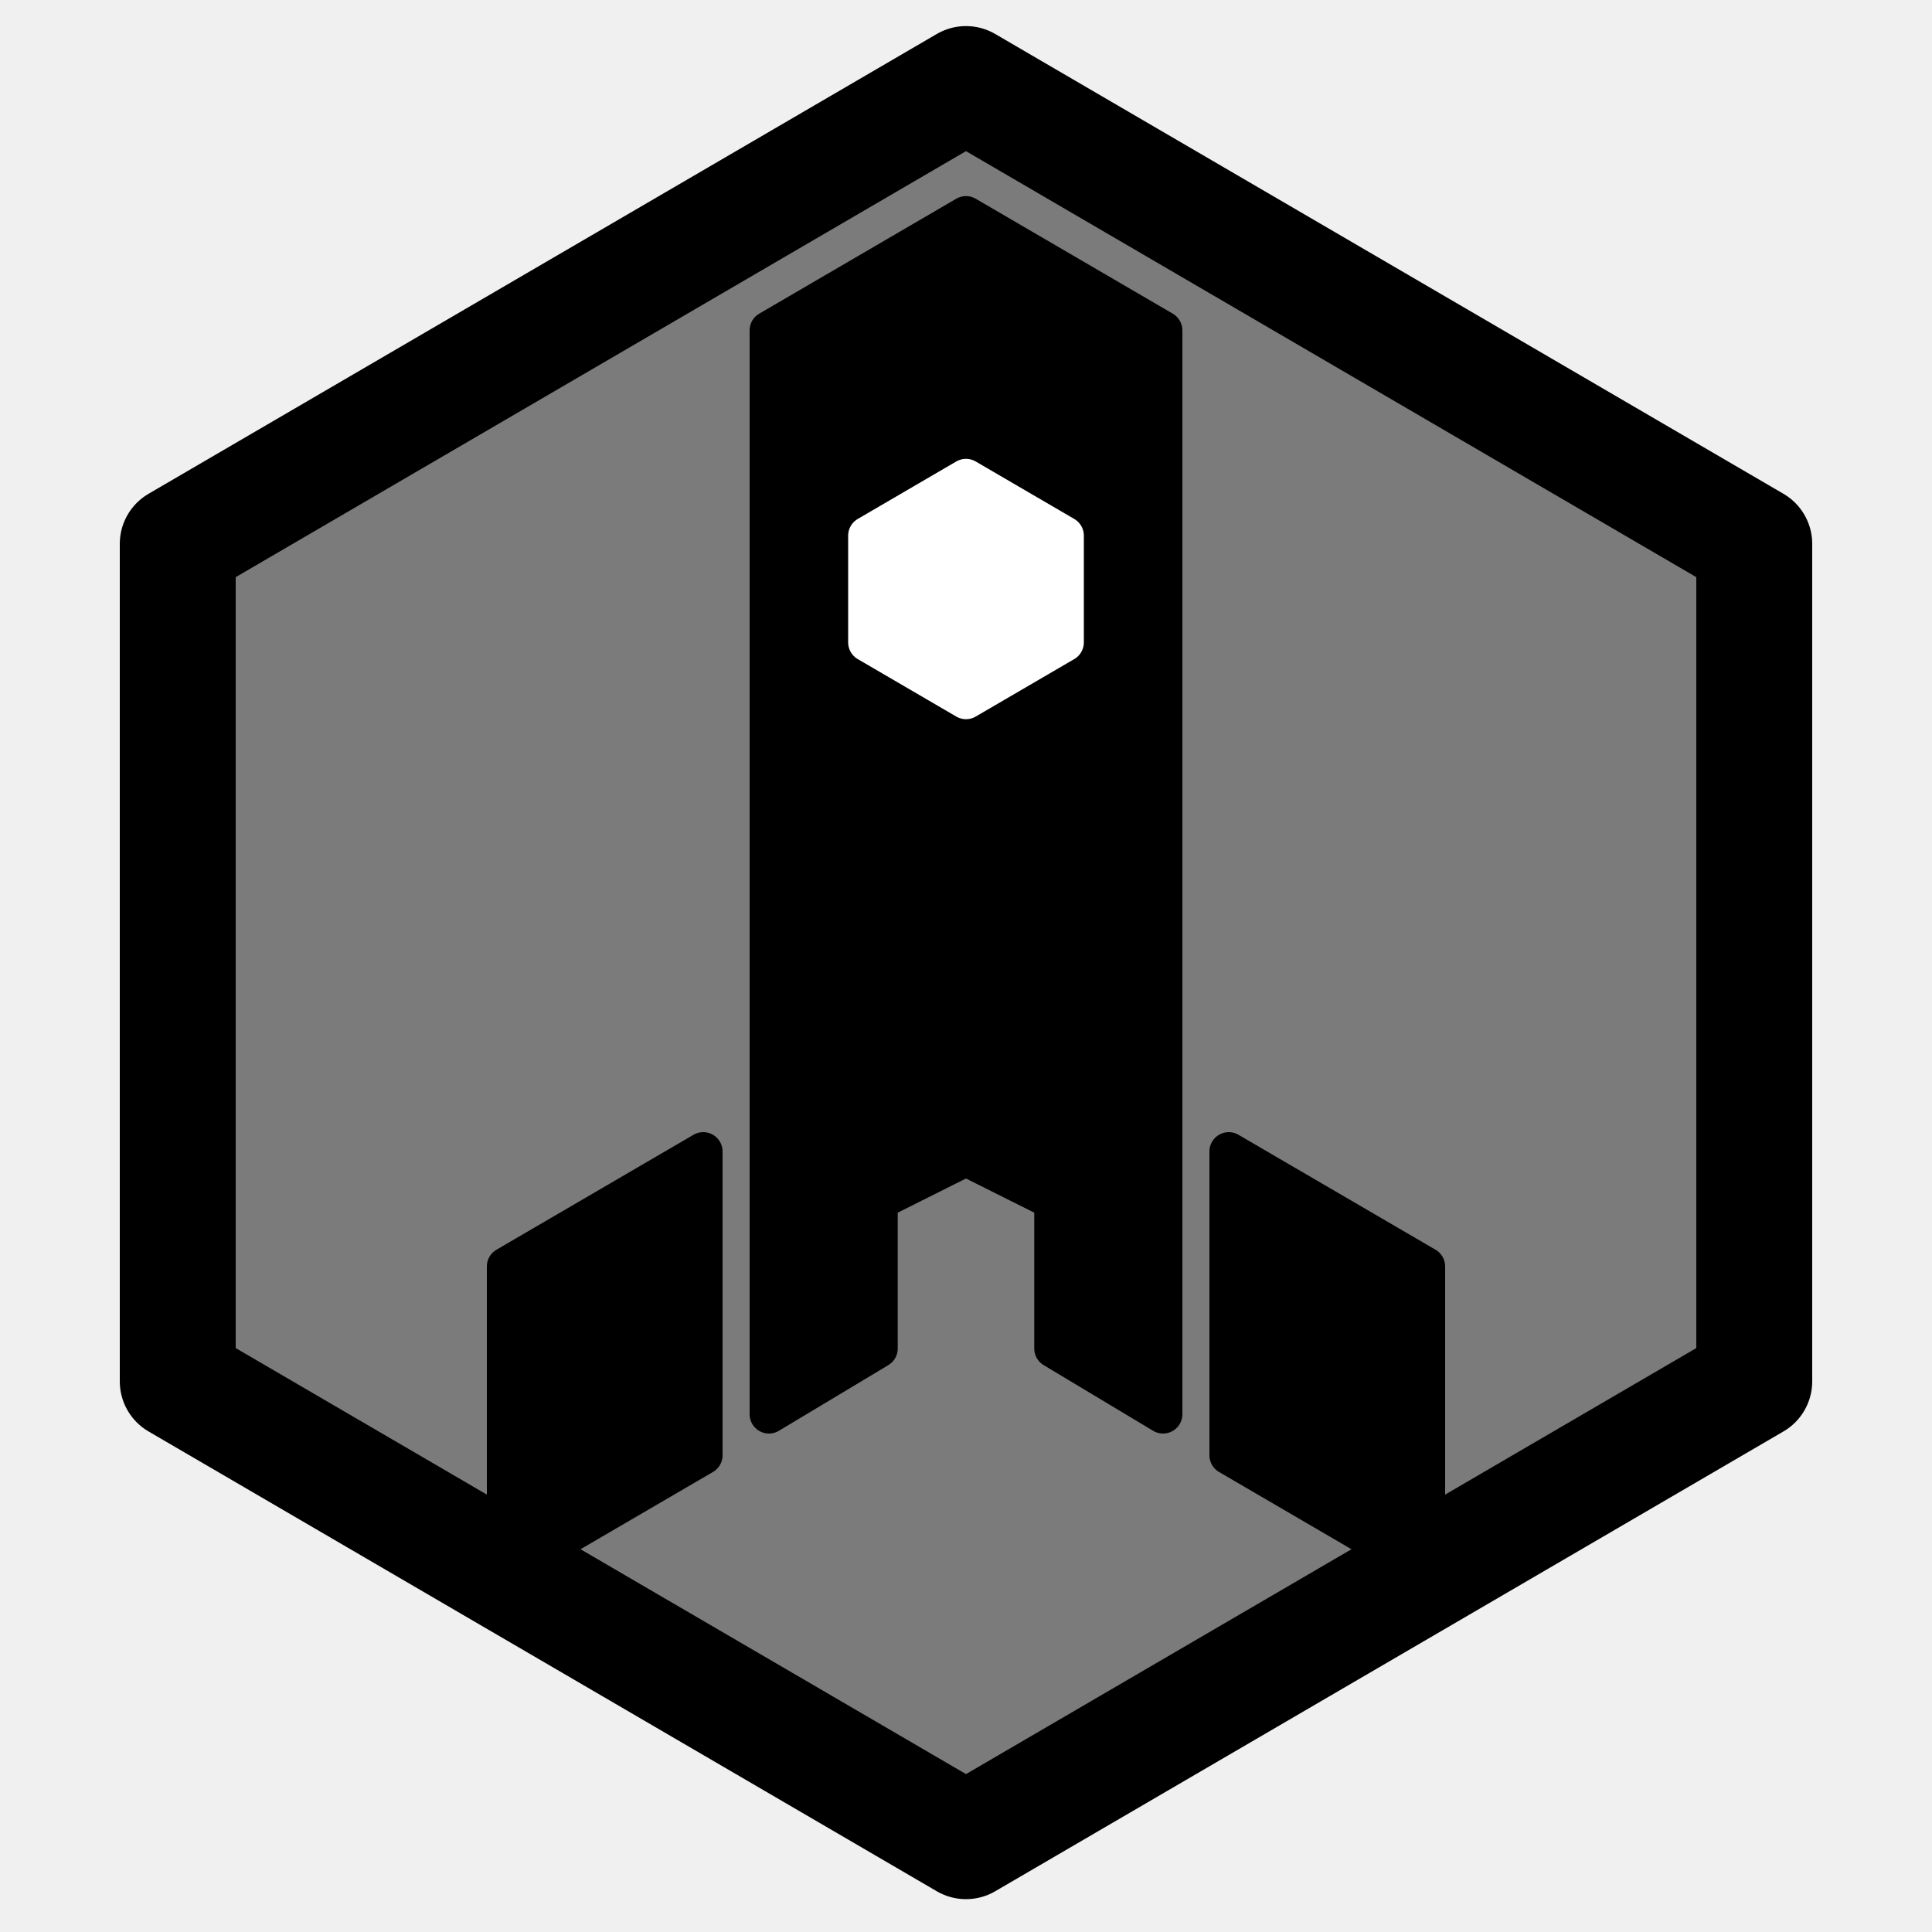
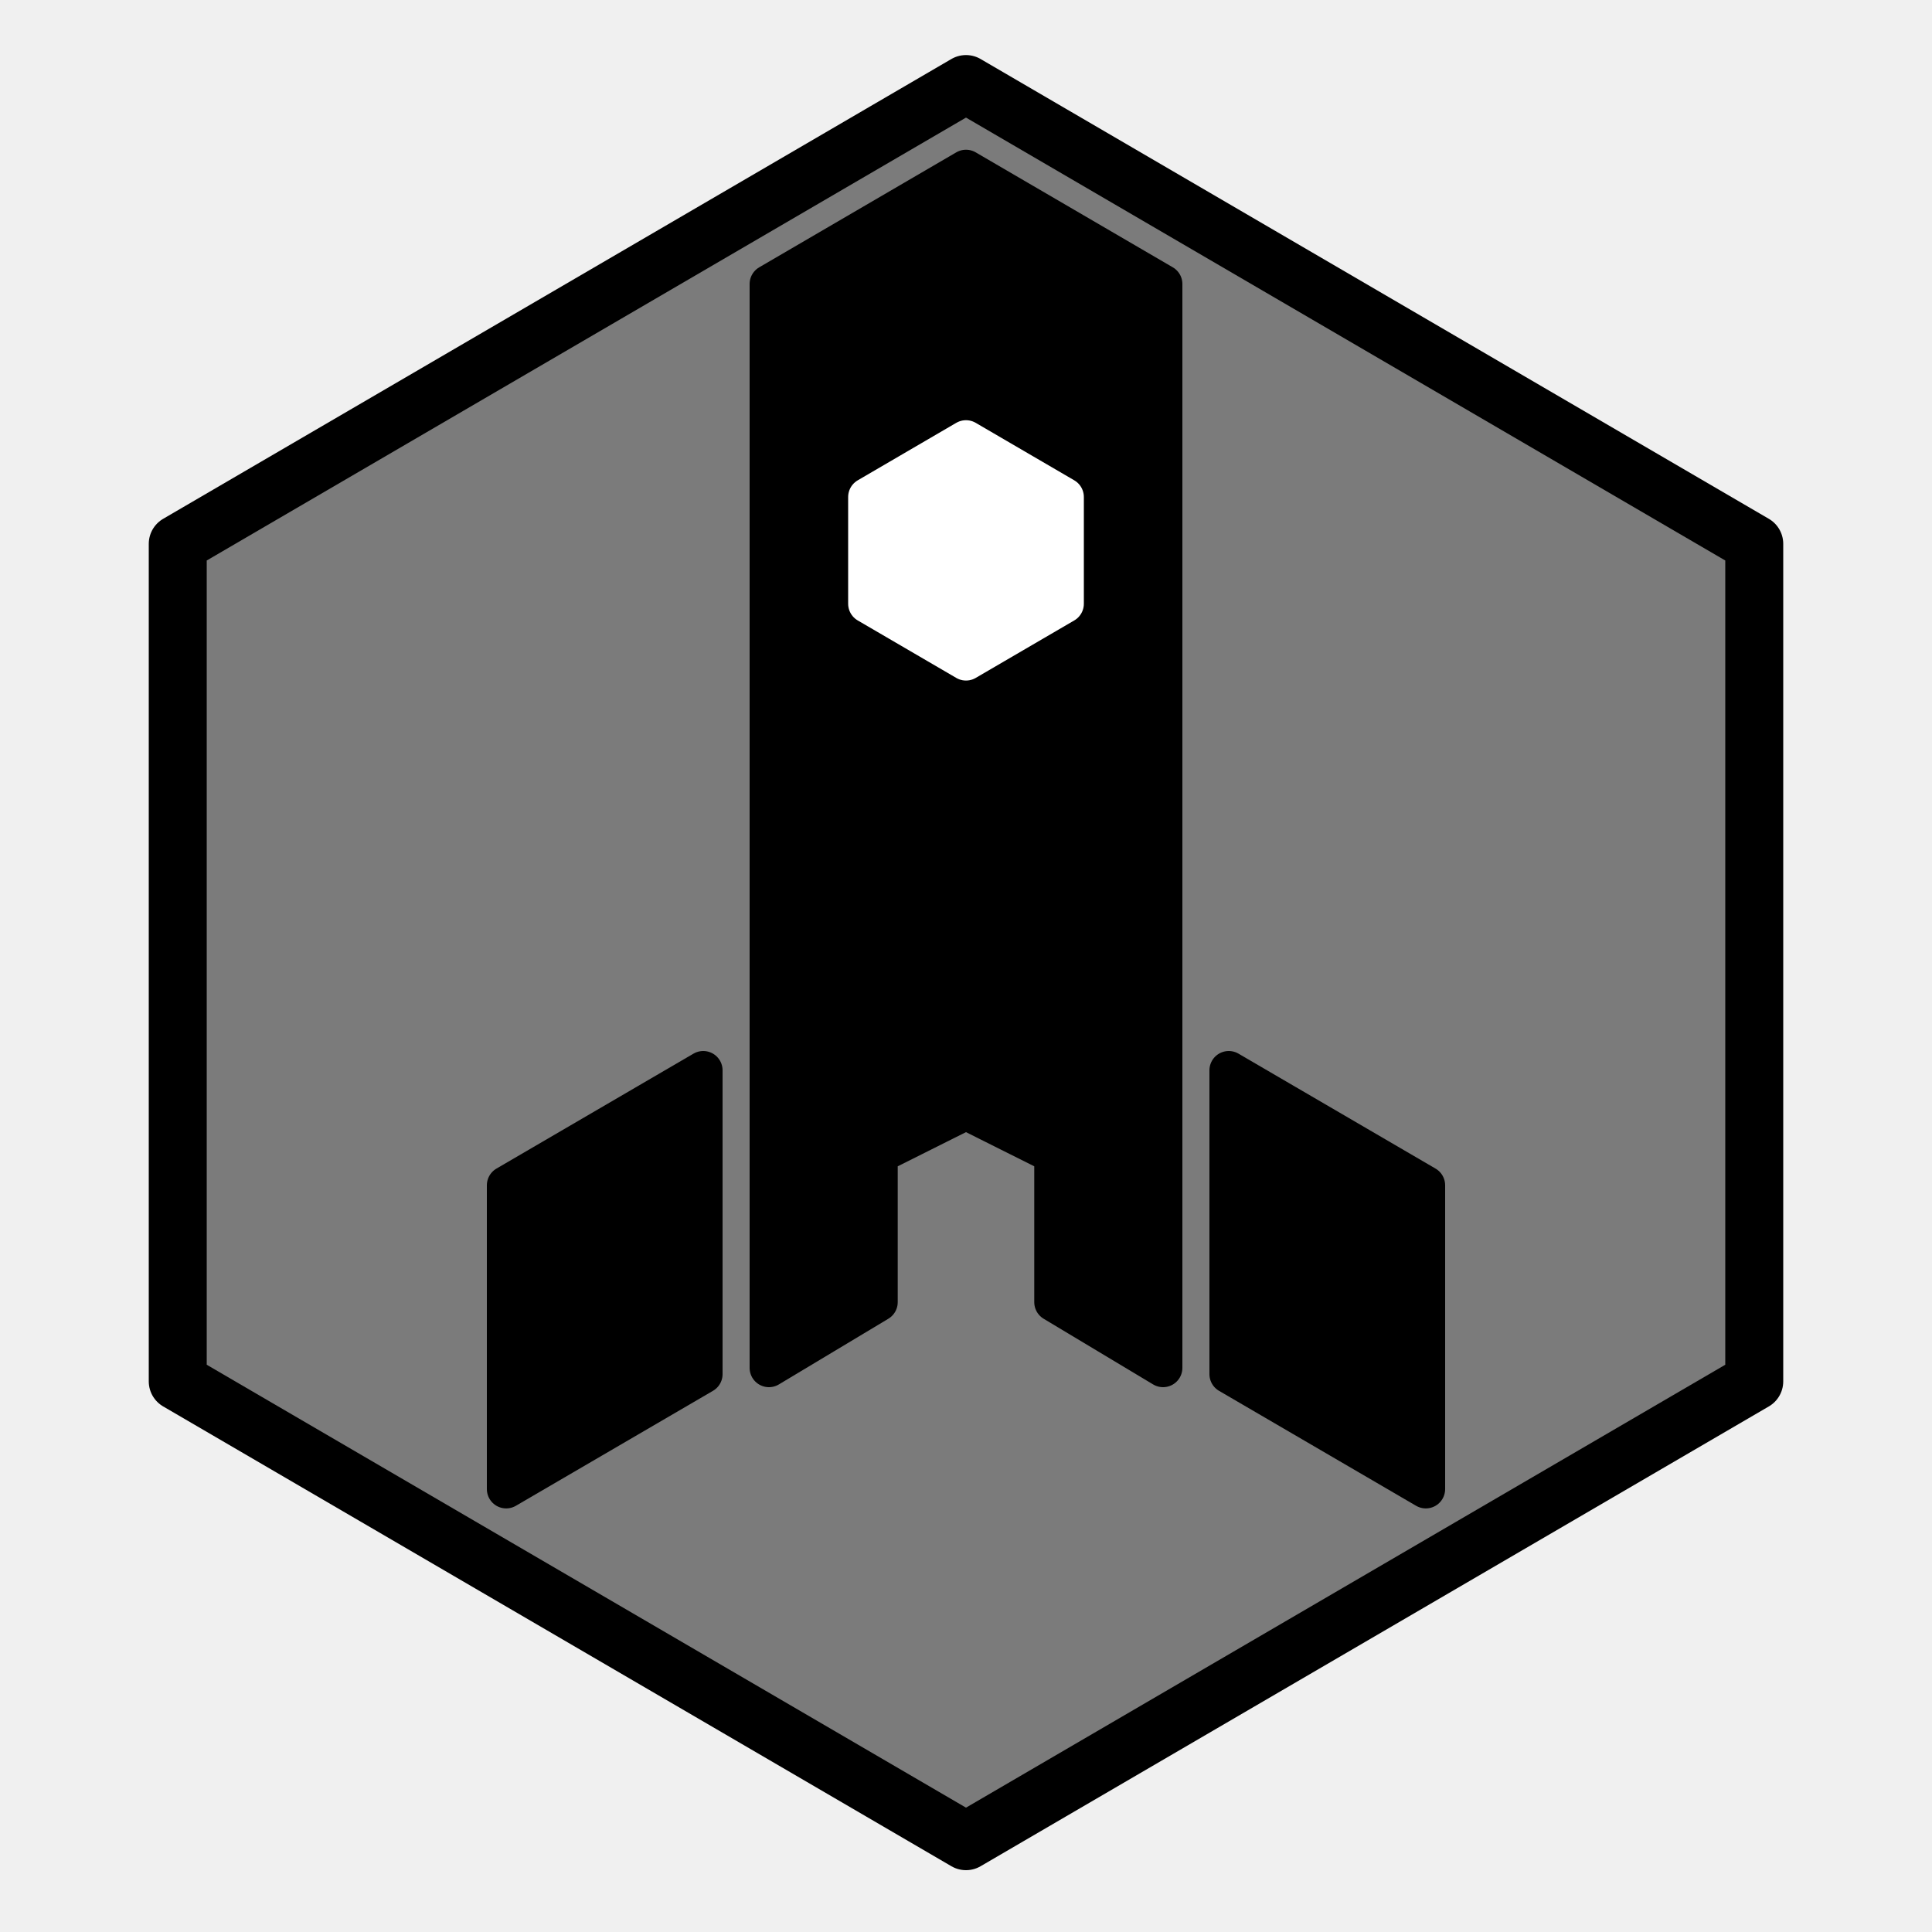
- <svg xmlns="http://www.w3.org/2000/svg" width="600" height="600" style="stroke-linecap: round; stroke-linejoin: round; stroke-width: 12px;" version="1.1">
-   <path d="M300,26.1L544.8,168.9L544.8,429L300,571.8L55.2,429L55.2,168.9L300,26.1" stroke="black" fill="rgb(123, 123, 123)" style="stroke-width: 36px;" />
-   <path d="M300,66.9L361.2,102.6L361.2,439.2L327.198,418.8L327.198,372.9L300,359.286L272.796,372.9L272.796,418.8L238.8,439.2L238.8,102.6L300,66.9" stroke="black" fill="black" />
-   <path d="M381.6,357.6L442.8,393.3L442.8,487.65L381.6,451.95L381.6,357.6" stroke="black" fill="black" />
-   <path d="M218.4,357.6L157.2,393.3L157.2,487.65L218.4,451.95L218.4,357.6" stroke="black" fill="black" />
-   <path d="M300,148.5L330.6,166.35L330.6,199.5L300,217.35L269.4,199.5L269.4,166.35L300,148.5" stroke="white" fill="white" />
+ <svg xmlns="http://www.w3.org/2000/svg" width="1000" height="1000" version="1.1" style="stroke-linecap: round; stroke-linejoin: round; stroke-width: 20px;">
+   <path d="M500,43.5L908,281.5L908,715L500,953L92,715L92,281.5L500,43.5" stroke="black" fill="rgb(123, 123, 123)" style="stroke-width: 30px;" />
+   <path d="M500,87.5L602,147L602,708L545.33,674L545.33,597.5L500,574.81L454.66,597.5L454.66,674L398,708L398,147L500,87.5" stroke="black" fill="black" />
+   <path d="M636,554L738,613.5L738,770.75L636,711.25L636,554" stroke="black" fill="black" />
+   <path d="M364,554L262,613.5L262,770.75L364,711.25L364,554" stroke="black" fill="black" />
+   <path d="M500,227.5L551,257.25L551,312.5L500,342.25L449,312.5L449,257.25L500,227.5" stroke="white" fill="white" />
</svg>
